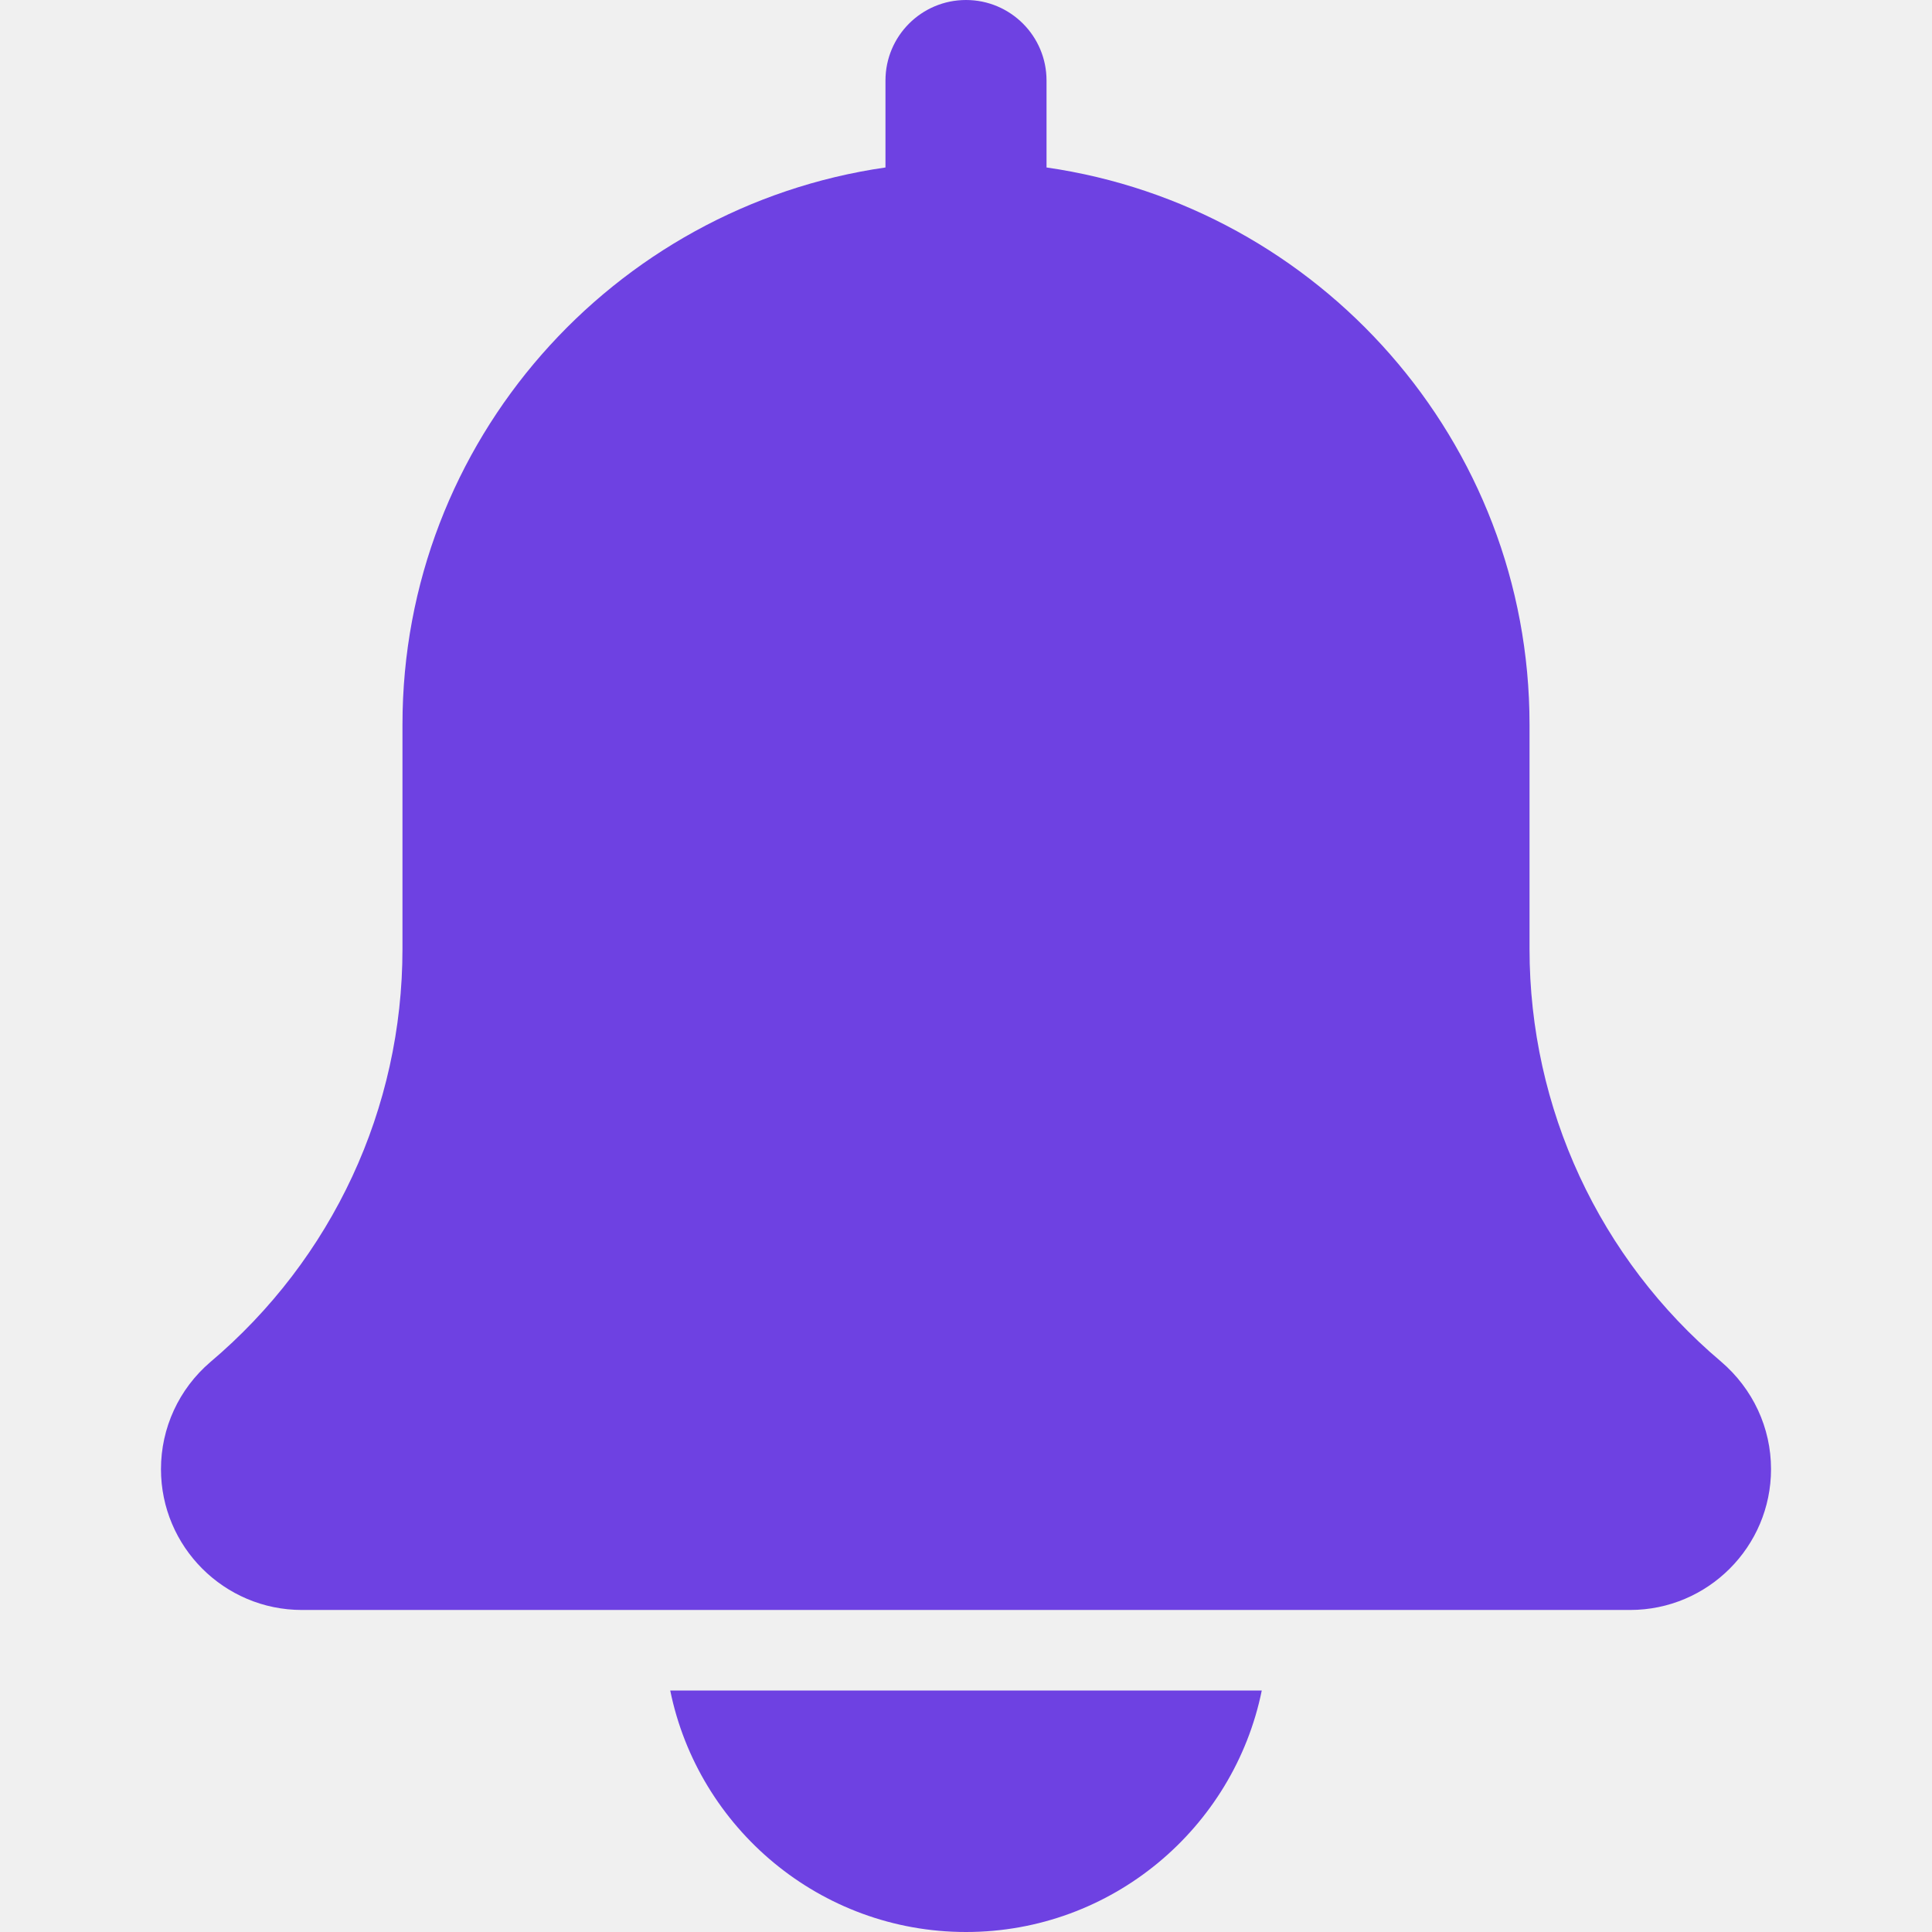
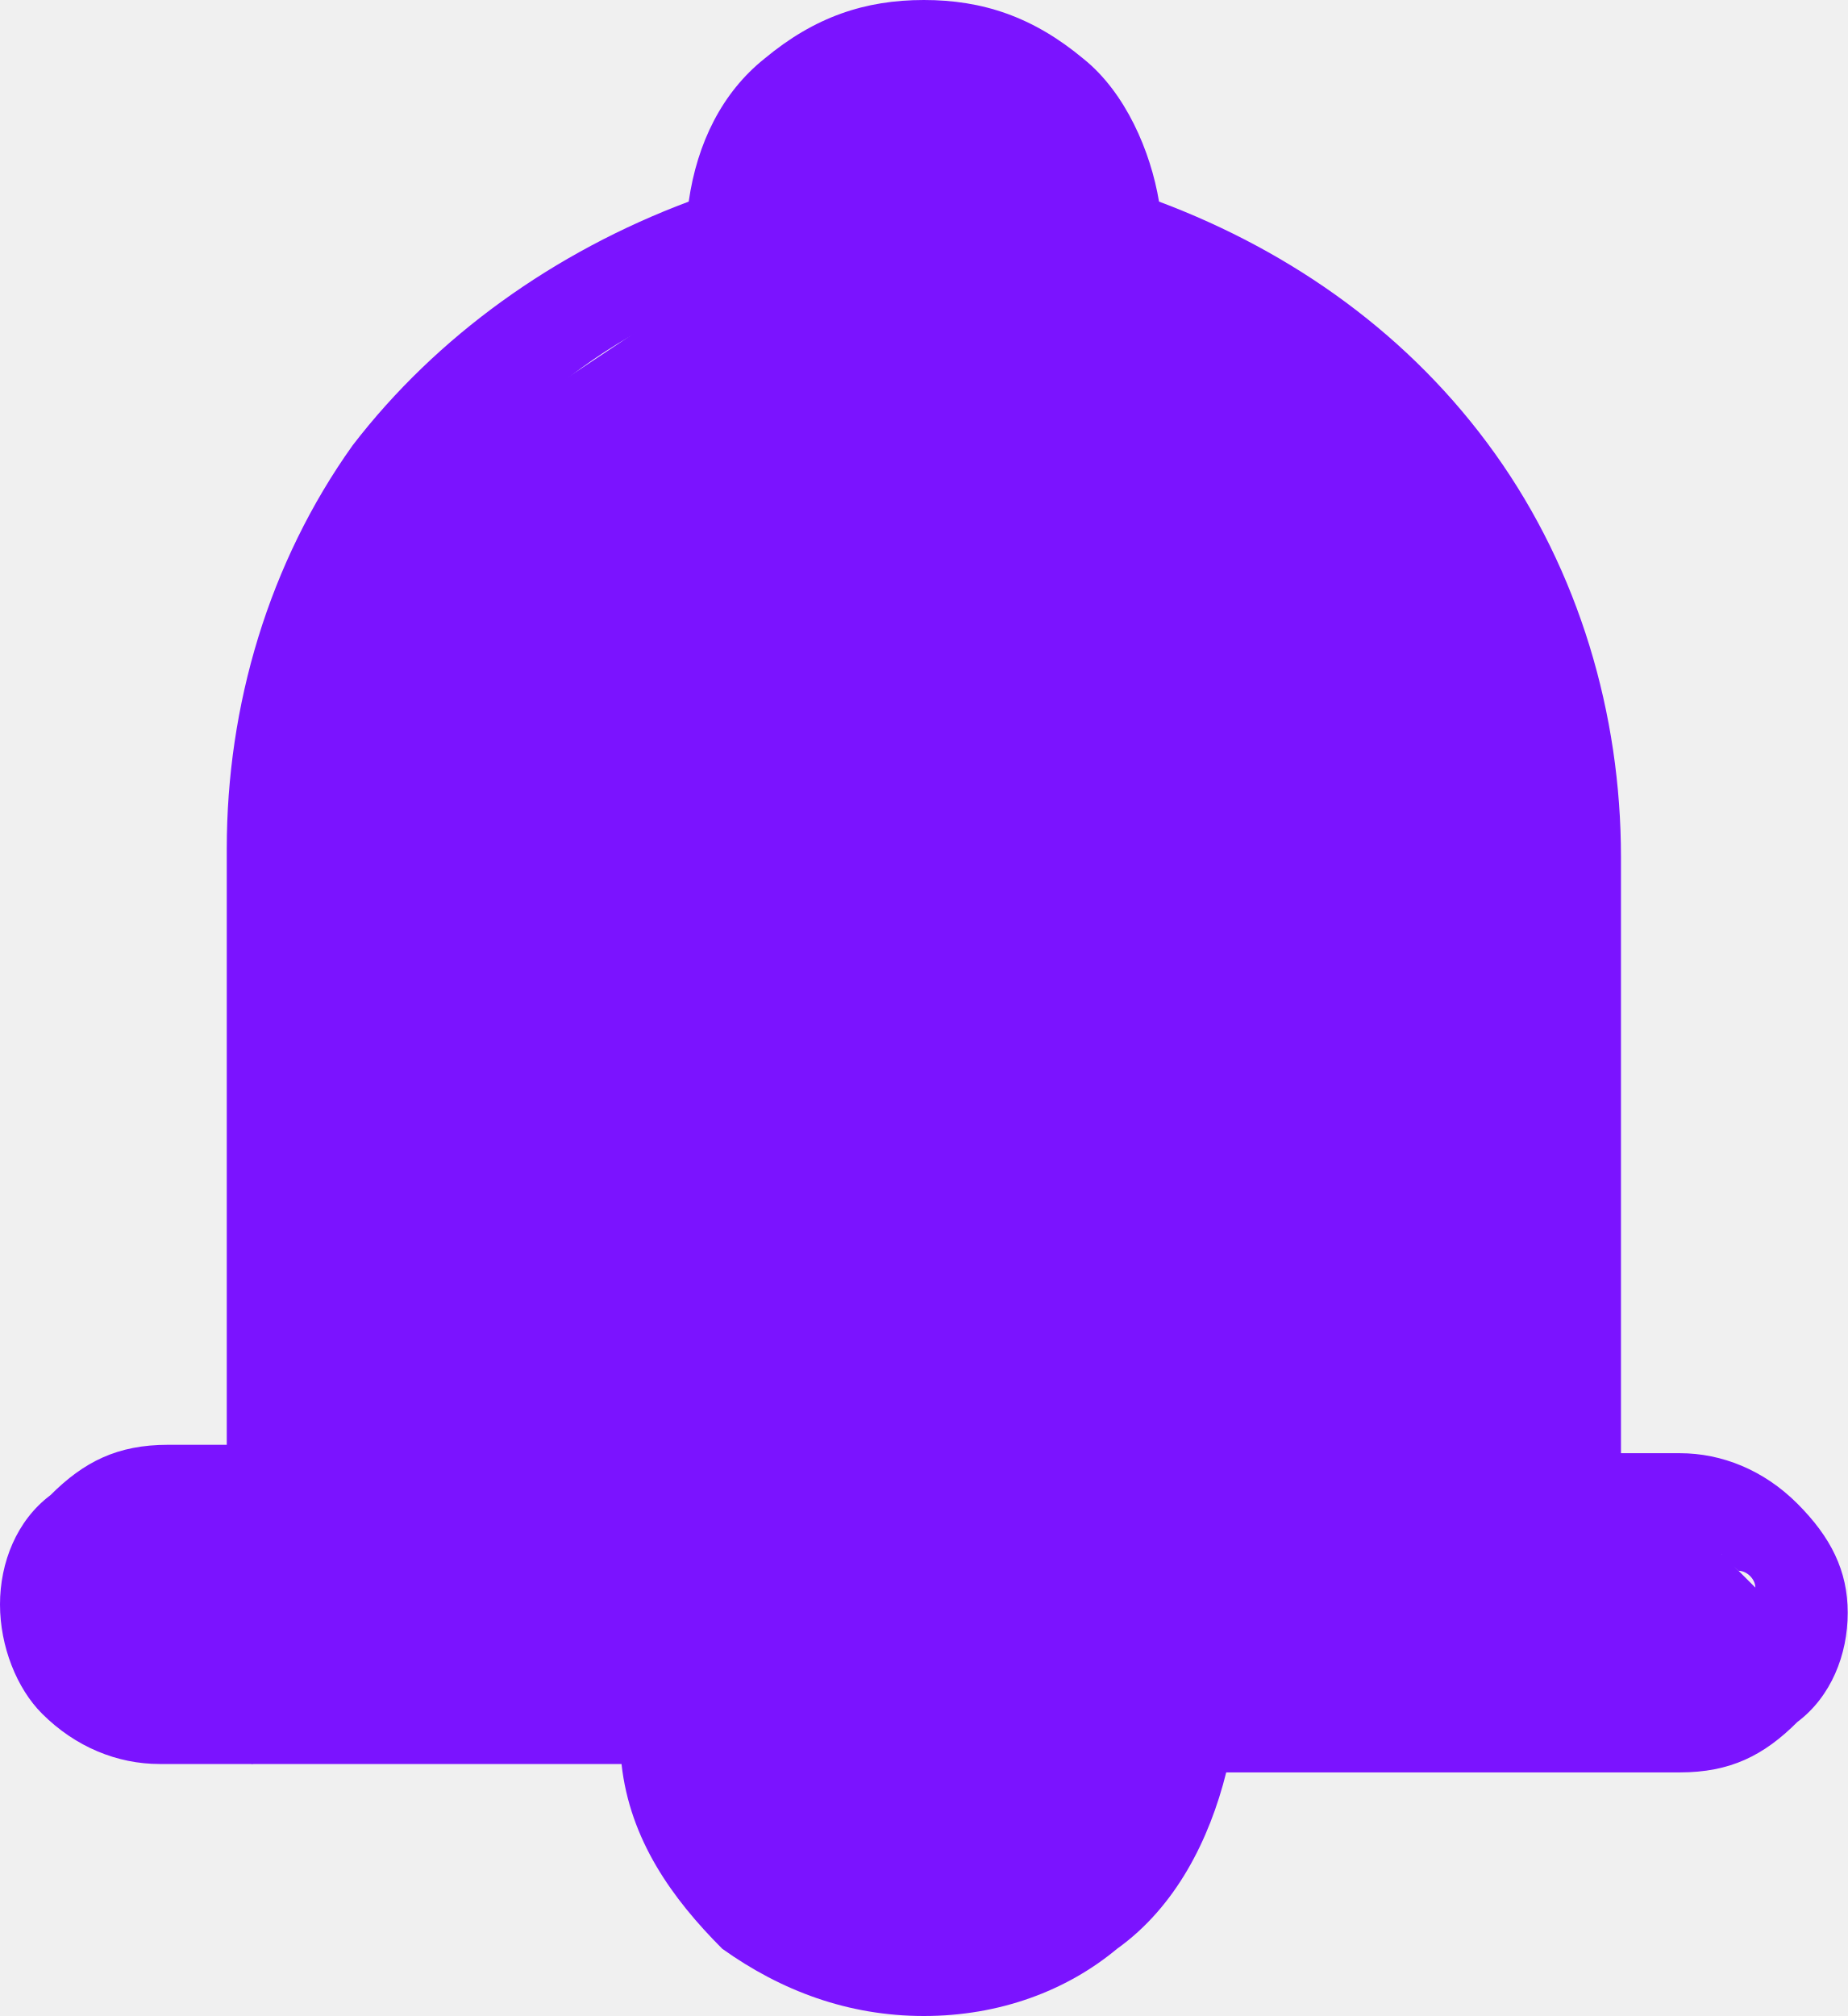
- <svg xmlns="http://www.w3.org/2000/svg" width="22" height="22" viewBox="0 0 22 22" fill="none">
-   <g clip-path="url(#clip0)">
-     <path d="M19.597 15.504C18.211 14.332 17.417 12.62 17.417 10.806V8.25C17.417 5.024 15.021 2.354 11.917 1.907V0.917C11.917 0.41 11.506 0 11 0C10.494 0 10.083 0.41 10.083 0.917V1.907C6.979 2.354 4.583 5.024 4.583 8.25V10.806C4.583 12.62 3.789 14.332 2.394 15.511C2.038 15.816 1.833 16.26 1.833 16.729C1.833 17.614 2.553 18.333 3.438 18.333H18.562C19.447 18.333 20.167 17.614 20.167 16.729C20.167 16.26 19.962 15.816 19.597 15.504Z" fill="#6E41E2" />
-     <path d="M11 22C12.66 22 14.049 20.817 14.368 19.25H7.632C7.951 20.817 9.34 22 11 22Z" fill="#6E41E2" />
-   </g>
-   <defs>
-     <clipPath id="clip0">
-       <rect width="22" height="22" fill="white" />
-     </clipPath>
-   </defs>
+ <svg xmlns="http://www.w3.org/2000/svg" width="22" height="24" viewBox="0 0 22 24" fill="none">
+   <path d="M18.1 17.9V10.2C18.1 8.3 17.4 6.5 16 5.2C14.7 3.9 12.9 3.1 11 3.1C9.1 3.1 7.3 3.8 6 5.2C4.7 6.5 3.9 8.3 3.9 10.2V17.9C3.9 18.1 3.8 18.2 3.7 18.3C3.6 18.4 3.4 18.5 3.3 18.5H1.9C1.8 18.5 1.7 18.5 1.6 18.5C1.5 18.5 1.4 18.6 1.4 18.7C1.3 18.8 1.3 18.8 1.2 18.9C1.1 19 1.1 19.1 1.2 19.2C1.2 19.3 1.2 19.4 1.3 19.5C1.3 19.6 1.4 19.7 1.5 19.7C1.6 19.8 1.6 19.8 1.7 19.8C1.8 19.8 1.9 19.8 2 19.8H20.1C20.2 19.8 20.3 19.8 20.4 19.8C20.5 19.8 20.6 19.7 20.6 19.7C20.7 19.6 20.7 19.6 20.8 19.5C20.8 19.4 20.9 19.3 20.9 19.2C20.9 19.1 20.9 19 20.9 18.9C20.9 18.8 20.8 18.7 20.7 18.7C20.6 18.6 20.5 18.6 20.5 18.5C20.4 18.5 20.3 18.4 20.2 18.5H18.9C18.7 18.5 18.6 18.4 18.5 18.3C18.2 18.2 18.1 18 18.1 17.9ZM8.2 2.4C8.3 1.7 8.6 1.1 9.1 0.7C9.7 0.2 10.3 0 11 0C11.7 0 12.3 0.2 12.9 0.7C13.4 1.1 13.7 1.8 13.8 2.4C15.4 3 16.8 4 17.8 5.4C18.8 6.8 19.3 8.5 19.3 10.2V17.3H20C20.5 17.3 21 17.5 21.4 17.9C21.8 18.3 22 18.7 22 19.2C22 19.7 21.8 20.2 21.4 20.5C21 20.9 20.6 21.1 20 21.1H14.6C14.4 21.9 14 22.7 13.3 23.2C12.7 23.7 11.9 24 11 24C10.1 24 9.3 23.7 8.6 23.2C8 22.6 7.5 21.9 7.4 21H1.9C1.4 21 0.9 20.8 0.5 20.4C0.2 20.1 0 19.6 0 19.1C0 18.6 0.2 18.1 0.6 17.8C1 17.4 1.4 17.2 2 17.2H2.7V10.1C2.7 8.4 3.2 6.7 4.2 5.3C5.2 4 6.6 3 8.2 2.4ZM12.4 2.1C12.3 1.8 12.1 1.6 11.8 1.5C11.6 1.4 11.3 1.3 11 1.3C10.7 1.3 10.4 1.4 10.2 1.5C9.9 1.6 9.7 1.8 9.6 2.1C10.5 1.9 11.5 1.9 12.4 2.1ZM8.6 21C8.8 21.5 9.1 21.9 9.5 22.3C9.9 22.6 10.4 22.8 11 22.8C11.5 22.8 12 22.6 12.5 22.3C12.9 22 13.2 21.5 13.4 21H8.6Z" fill="#7B13FF" />
+   <path d="M9 2L10 1H12L13 2V3L17 5L18 8L19 12V15V18H20L21 19V20L19 21H14L13 22L12 23H10L8 22V21L7 20L3 21L1 20V18H3V16V12L3.1 9.1L3.8 6.9L6 5L9 3V2Z" fill="#7B13FF" />
</svg>
